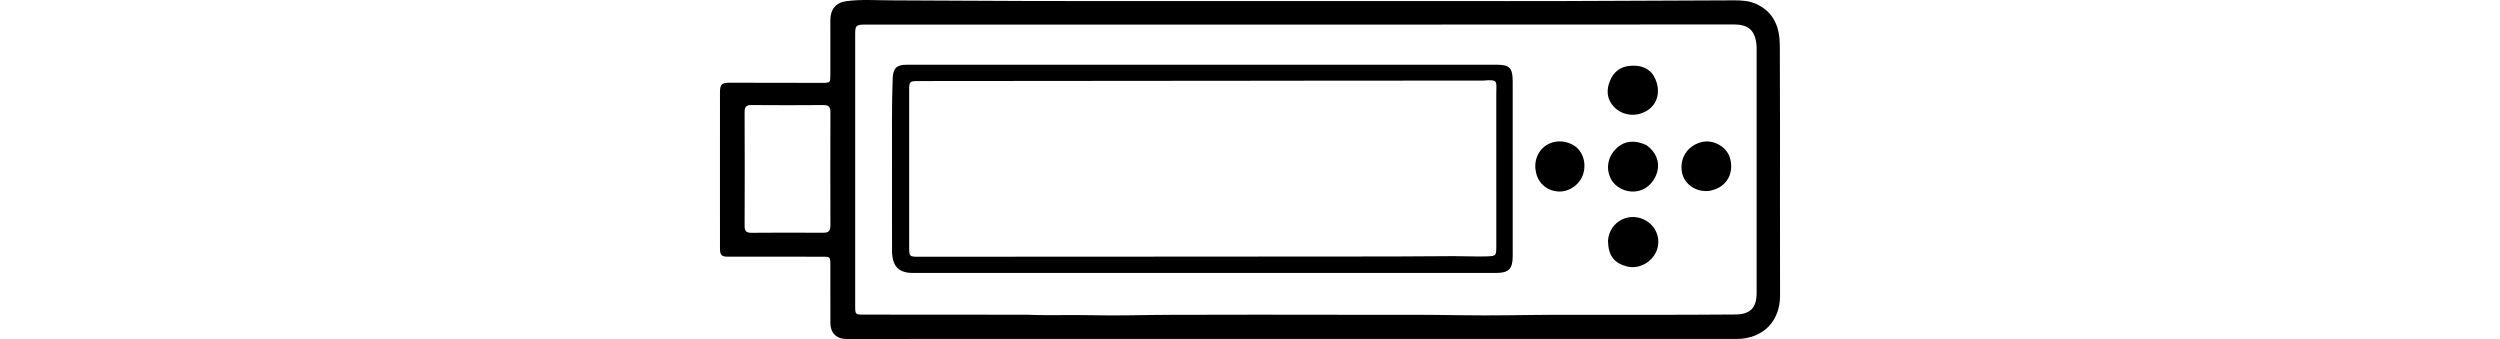
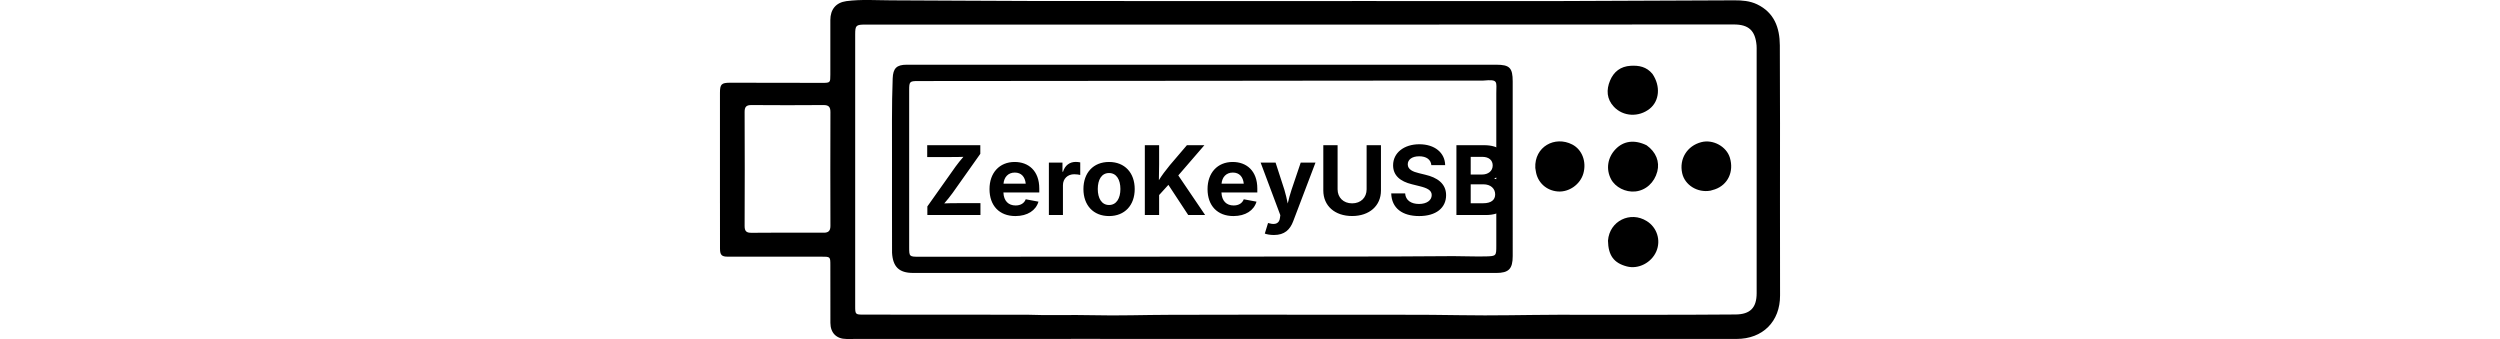
- <svg xmlns="http://www.w3.org/2000/svg" width="177" height="24" viewBox="0 0 177 24" class="brand-svg" role="img" aria-labelledby="title" preserveAspectRatio="xMidYMid meet">
-   <g transform="translate(50.9726,0) scale(0.08494974) translate(-61.64,-370.71)">
-     <path fill="#000000" opacity="1" stroke="none" d=" M61.649,540   C61.649,509.005 61.64,478.51 61.656,448.016   C61.66,440.868 62.915,439.649 70.159,439.659   C95.654,439.695 121.149,439.78 146.644,439.776   C153.627,439.775 153.642,439.663 153.647,432.891   C153.657,417.727 153.641,402.563 153.654,387.399   C153.662,378.6 158.246,372.827 167.018,371.67   C179.442,370.031 191.976,370.987 204.457,371.011   C244.596,371.085 284.734,371.524 324.873,371.563   C416.179,371.653 507.484,371.588 598.79,371.587   C623.762,371.587 648.734,371.592 673.707,371.596   C703.181,371.6 732.655,371.683 762.128,371.592   C810.407,371.443 858.685,371.159 906.963,370.991   C913.469,370.968 919.952,371.438 925.977,374.32   C940.383,381.211 944.878,393.915 944.968,408.484   C945.237,451.807 945.081,495.132 945.096,538.456   C945.105,564.617 945.058,590.779 945.16,616.94   C945.245,638.689 930.713,653.216 908.837,653.213   C725.373,653.184 541.91,653.175 358.447,653.175   C294.628,653.174 230.808,653.217 166.989,653.231   C158.785,653.233 153.72,648.225 153.678,639.835   C153.599,623.838 153.661,607.84 153.646,591.843   C153.639,584.663 153.619,584.656 146.479,584.654   C120.341,584.647 94.203,584.648 68.065,584.64   C63.104,584.638 61.686,583.227 61.667,577.993   C61.623,565.495 61.651,552.998 61.649,540  M317.616,633.019   C335.749,633.778 353.888,632.958 372.036,633.421   C393.643,633.972 415.281,633.141 436.907,633.099   C485.229,633.005 533.553,632.894 581.875,633.054   C614.19,633.161 646.504,632.831 678.824,633.413   C705.927,633.901 733.051,633.134 760.166,633.056   C785.634,632.982 811.103,633.124 836.572,633.094   C860.389,633.066 884.206,633.014 908.022,632.82   C920.321,632.721 925.646,627.205 925.647,615.039   C925.653,547.71 925.651,480.381 925.648,413.052   C925.648,411.553 925.703,410.045 925.575,408.555   C924.507,396.14 918.956,391.096 906.607,391.102   C806.118,391.148 705.628,391.195 605.139,391.205   C464.32,391.219 323.502,391.198 182.683,391.204   C175.028,391.204 174.341,391.916 174.34,399.429   C174.336,474.924 174.336,550.419 174.339,625.914   C174.339,632.72 174.521,632.916 181.3,632.923   C208.445,632.949 235.591,632.953 262.736,632.97   C280.715,632.981 298.693,633.001 317.616,633.019  M134.496,564.652   C138.994,564.648 143.492,564.585 147.987,564.658   C151.868,564.721 153.715,563.234 153.701,559.042   C153.599,527.397 153.592,495.751 153.703,464.105   C153.718,459.809 152.233,458.236 147.879,458.27   C127.893,458.428 107.905,458.431 87.919,458.273   C83.546,458.239 82.166,459.793 82.185,464.114   C82.326,495.759 82.336,527.405 82.19,559.05   C82.17,563.505 83.768,564.785 88.029,564.732   C103.183,564.543 118.341,564.654 134.496,564.652  z" />
-     <path fill="#000000" opacity="1" stroke="none" d=" M205.071,581.357   C205.071,555.618 204.963,530.294 205.042,504.97   C205.114,481.993 204.722,459.012 205.598,436.041   C205.917,427.666 208.863,424.655 217.219,424.654   C381.036,424.643 544.853,424.636 708.669,424.641   C719.811,424.641 722.338,427.269 722.339,438.596   C722.342,487.092 722.341,535.587 722.355,584.083   C722.358,594.837 719.088,598.202 708.453,598.202   C555.803,598.201 403.153,598.196 250.502,598.193   C241.17,598.193 231.837,598.23 222.505,598.197   C210.993,598.156 205.729,593.178 205.071,581.357  M557.5,437.931   C552.836,437.952 548.171,437.987 543.507,437.991   C437.879,438.08 332.252,438.164 226.624,438.258   C219.797,438.264 219.344,438.739 219.342,445.74   C219.334,489.393 219.334,533.046 219.343,576.699   C219.345,584.564 219.495,584.686 227.594,584.683   C279.411,584.663 331.229,584.65 383.046,584.623   C462.831,584.581 542.617,584.547 622.403,584.47   C639.215,584.454 656.027,584.214 672.84,584.184   C681.984,584.167 691.137,584.648 700.272,584.402   C708.653,584.176 708.675,583.879 708.677,575.416   C708.691,533.096 708.717,490.775 708.667,448.455   C708.655,438.633 710.675,436.694 697.942,437.86   C697.115,437.936 696.276,437.895 695.443,437.895   C649.796,437.908 604.148,437.919 557.5,437.931  z" />
-     <path fill="#000000" opacity="1" stroke="none" d=" M801.758,571.231   C803.017,554.794 820.463,546.411 834.047,554.961   C842.649,560.375 846.028,570.991 842.036,580.241   C837.945,589.721 827.078,595.276 817.517,592.776   C806.681,589.943 801.985,583.655 801.758,571.231  z" />
-     <path fill="#000000" opacity="1" stroke="none" d=" M833.955,491.794   C841.799,497.415 844.98,505.452 842.857,513.659   C840.464,522.906 833.264,529.417 824.471,530.286   C816.369,531.086 807.823,526.74 804.295,520.025   C799.935,511.725 801.369,502.097 808.004,495.122   C814.666,488.119 823.794,486.865 833.955,491.794  z" />
-     <path fill="#000000" opacity="1" stroke="none" d=" M838.809,432.297   C845.752,442.481 844.663,454.864 836.52,461.342   C827.428,468.575 814.405,467.951 806.648,459.663   C800.622,453.226 800.255,445.567 803.487,437.867   C806.593,430.466 812.226,426.041 820.635,425.542   C827.617,425.128 833.863,426.327 838.809,432.297  z" />
-     <path fill="#000000" opacity="1" stroke="none" d=" M887.19,529.606   C876.266,531.574 865.759,524.926 863.585,515.046   C860.968,503.147 867.693,492.248 879.547,489.179   C889.331,486.645 900.584,492.815 903.383,502.249   C906.828,513.856 901.673,524.734 890.924,528.503   C889.832,528.886 888.701,529.159 887.19,529.606  z" />
-     <path fill="#000000" opacity="1" stroke="none" d=" M741.173,510.689   C740.303,492.946 757.557,483.657 772.004,491.16   C780.199,495.417 784.023,505.46 781.235,515.274   C778.648,524.385 769.406,530.949 760.081,530.299   C750.335,529.62 742.847,522.654 741.56,513.077   C741.472,512.417 741.345,511.762 741.173,510.689  z" />
-     <text x="50%" y="50%" text-anchor="middle" dominant-baseline="central" font-family="Inter, system-ui, -apple-system, Segoe UI, Roboto, Arial, sans-serif" font-weight="700" font-size="14" fill="#000">
-     ZeroKeyUSB
-   </text>
-   </g>
+ <svg xmlns="http://www.w3.org/2000/svg" width="177" height="24" viewBox="0 0 177 24" aria-labelledby="logoTitle">
+   <path d="M50.973 14.381V6.567c.001-.607.108-.71.723-.71 2.166.003 4.332.01 6.497.01.594 0 .595-.01.595-.585V1.418C58.79.67 59.18.18 59.925.08c1.056-.139 2.12-.058 3.18-.056 3.41.007 6.82.044 10.23.047 7.756.008 15.513.002 23.27.002l6.363.001c2.504 0 5.008.007 7.512 0 4.101-.013 8.202-.037 12.304-.051.552-.002 1.103.038 1.615.282 1.224.586 1.605 1.665 1.613 2.903.023 3.68.01 7.36.01 11.04.002 2.223-.002 4.446.006 6.668.008 1.848-1.227 3.082-3.085 3.081q-23.378-.003-46.756-.003l-16.264.005c-.697 0-1.128-.425-1.131-1.138-.007-1.359-.001-2.718-.003-4.077 0-.61-.002-.61-.609-.61l-6.66-.002c-.422 0-.543-.12-.544-.564-.004-1.062-.002-2.124-.002-3.228m21.744 7.902c1.54.064 3.082-.005 4.623.034 1.836.047 3.674-.024 5.511-.027 4.105-.008 8.21-.018 12.315-.004 2.745.009 5.49-.019 8.236.03 2.302.042 4.607-.023 6.91-.03 2.164-.006 4.327.006 6.49.003a819 819 0 0 0 6.07-.023c1.045-.008 1.498-.477 1.498-1.51V3.596c0-.127.004-.255-.006-.381-.091-1.055-.563-1.483-1.612-1.483q-12.804.007-25.61.009H61.256c-.65 0-.709.06-.709.698v19.24c0 .579.016.595.591.596l6.918.004c1.528 0 3.055.002 4.662.004m-15.556-5.808c.383 0 .765-.006 1.146 0 .33.006.487-.12.486-.476q-.014-4.033 0-8.065c.001-.365-.125-.499-.495-.496q-2.546.02-5.093 0c-.372-.003-.489.13-.487.496a892 892 0 0 1 0 8.065c-.002.379.134.487.496.483 1.287-.016 2.575-.007 3.947-.007" />
+   <path d="M63.157 17.894c0-2.186-.01-4.338-.003-6.489.006-1.952-.027-3.904.048-5.855.027-.712.277-.968.987-.968h41.748c.947 0 1.162.223 1.162 1.185l.001 12.359c0 .913-.277 1.2-1.18 1.2l-38.904-.002c-.793 0-1.585.004-2.378 0-.978-.003-1.425-.426-1.481-1.43M93.096 5.71q-.595.004-1.19.005l-26.918.023c-.58 0-.619.04-.619.636v11.125c0 .668.013.678.701.678l13.206-.005q10.166-.005 20.333-.013c1.428-.002 2.856-.022 4.285-.025.777-.001 1.554.04 2.33.019.712-.02.714-.045.714-.763.001-3.596.004-7.19 0-10.786-.002-.834.17-.999-.912-.9-.07.007-.141.003-.212.003zm20.75 11.324c.106-1.396 1.588-2.108 2.742-1.382a1.72 1.72 0 0 1 .679 2.147c-.348.806-1.27 1.278-2.083 1.065-.92-.24-1.32-.774-1.339-1.83m2.735-6.748c.667.477.937 1.16.757 1.857-.204.786-.815 1.339-1.562 1.413-.688.068-1.414-.301-1.714-.872-.37-.705-.249-1.523.315-2.115.566-.595 1.341-.702 2.204-.283m.413-5.054c.59.865.497 1.917-.195 2.467-.772.614-1.878.562-2.537-.143-.512-.546-.543-1.197-.269-1.851.264-.629.743-1.005 1.457-1.047.593-.035 1.124.066 1.544.574m4.11 8.266c-.928.167-1.82-.398-2.005-1.237-.223-1.01.349-1.937 1.356-2.197.83-.216 1.787.309 2.024 1.11.293.986-.145 1.91-1.058 2.23-.093.033-.189.056-.317.094m-12.404-1.607c-.074-1.507 1.391-2.296 2.619-1.659.696.362 1.02 1.215.784 2.049-.22.773-1.005 1.331-1.797 1.276-.828-.058-1.464-.65-1.573-1.463-.008-.056-.019-.112-.033-.203" />
+   <text x="230" y="520" font-family="Inter, system-ui, -apple-system, Segoe UI, Roboto, Arial, sans-serif" font-weight="700" font-size="80" dominant-baseline="middle" transform="translate(45.736 -31.492)scale(.08495)">ZeroKeyUSB</text>
</svg>
